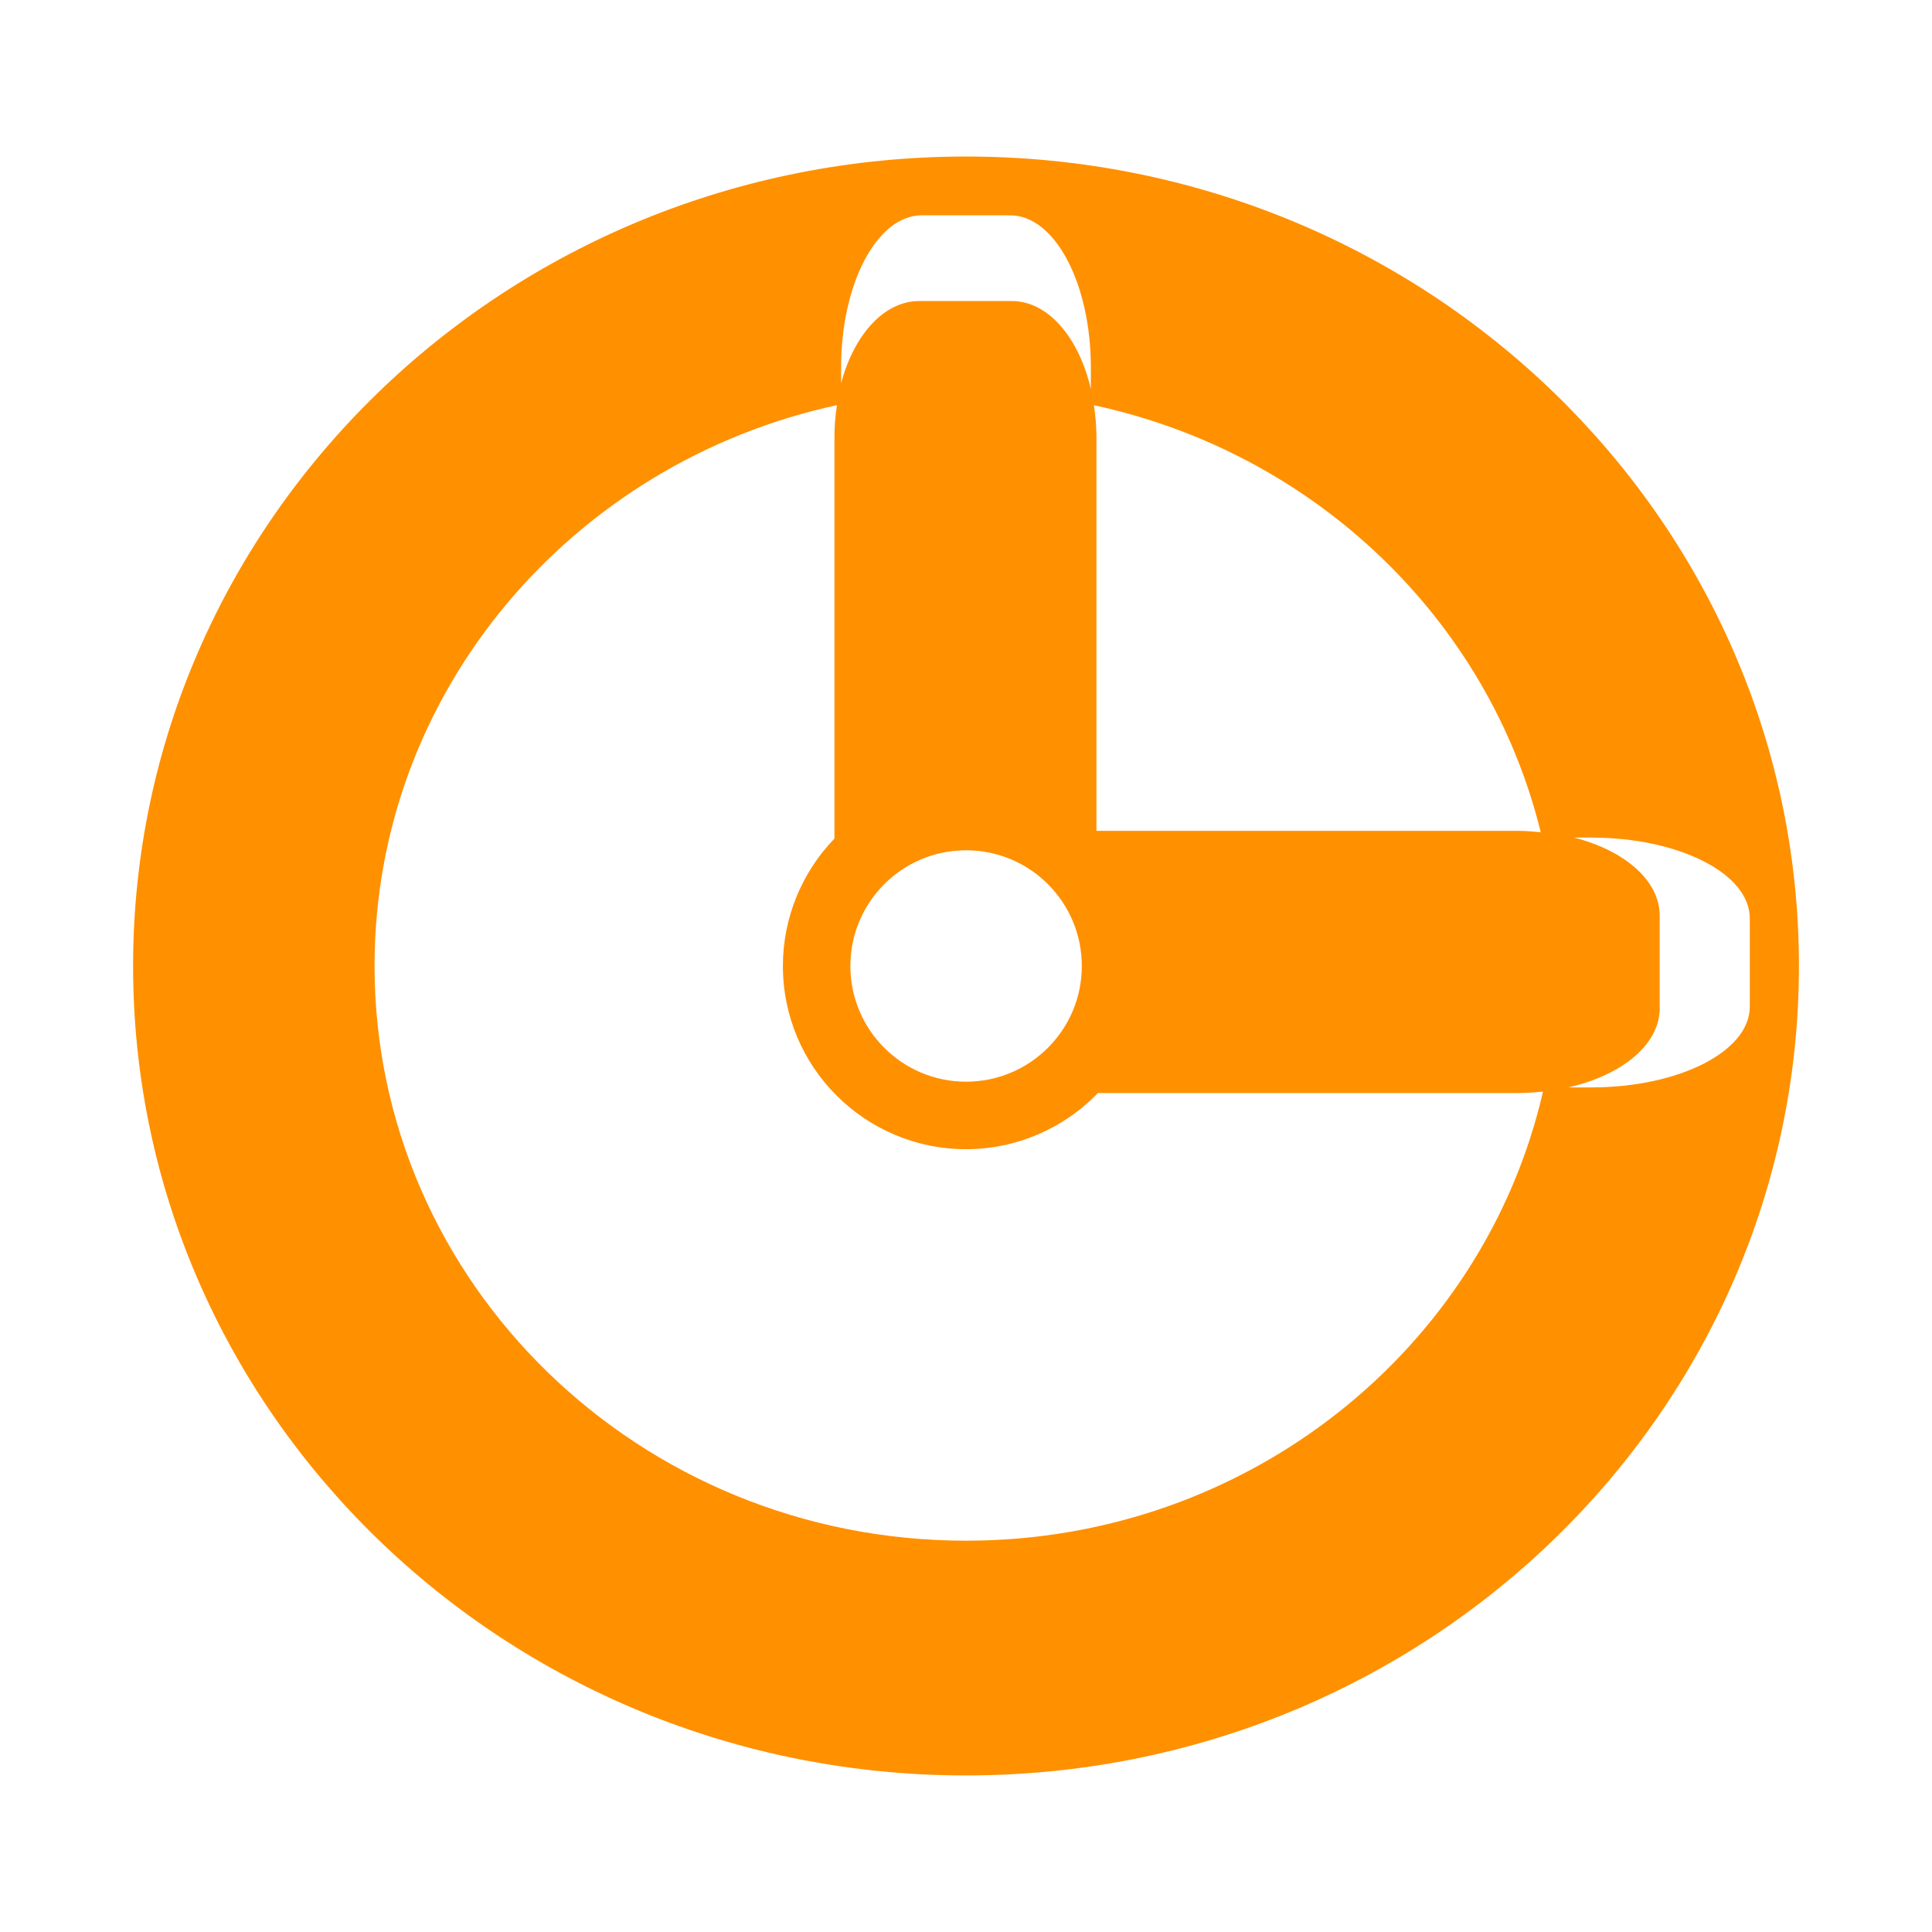
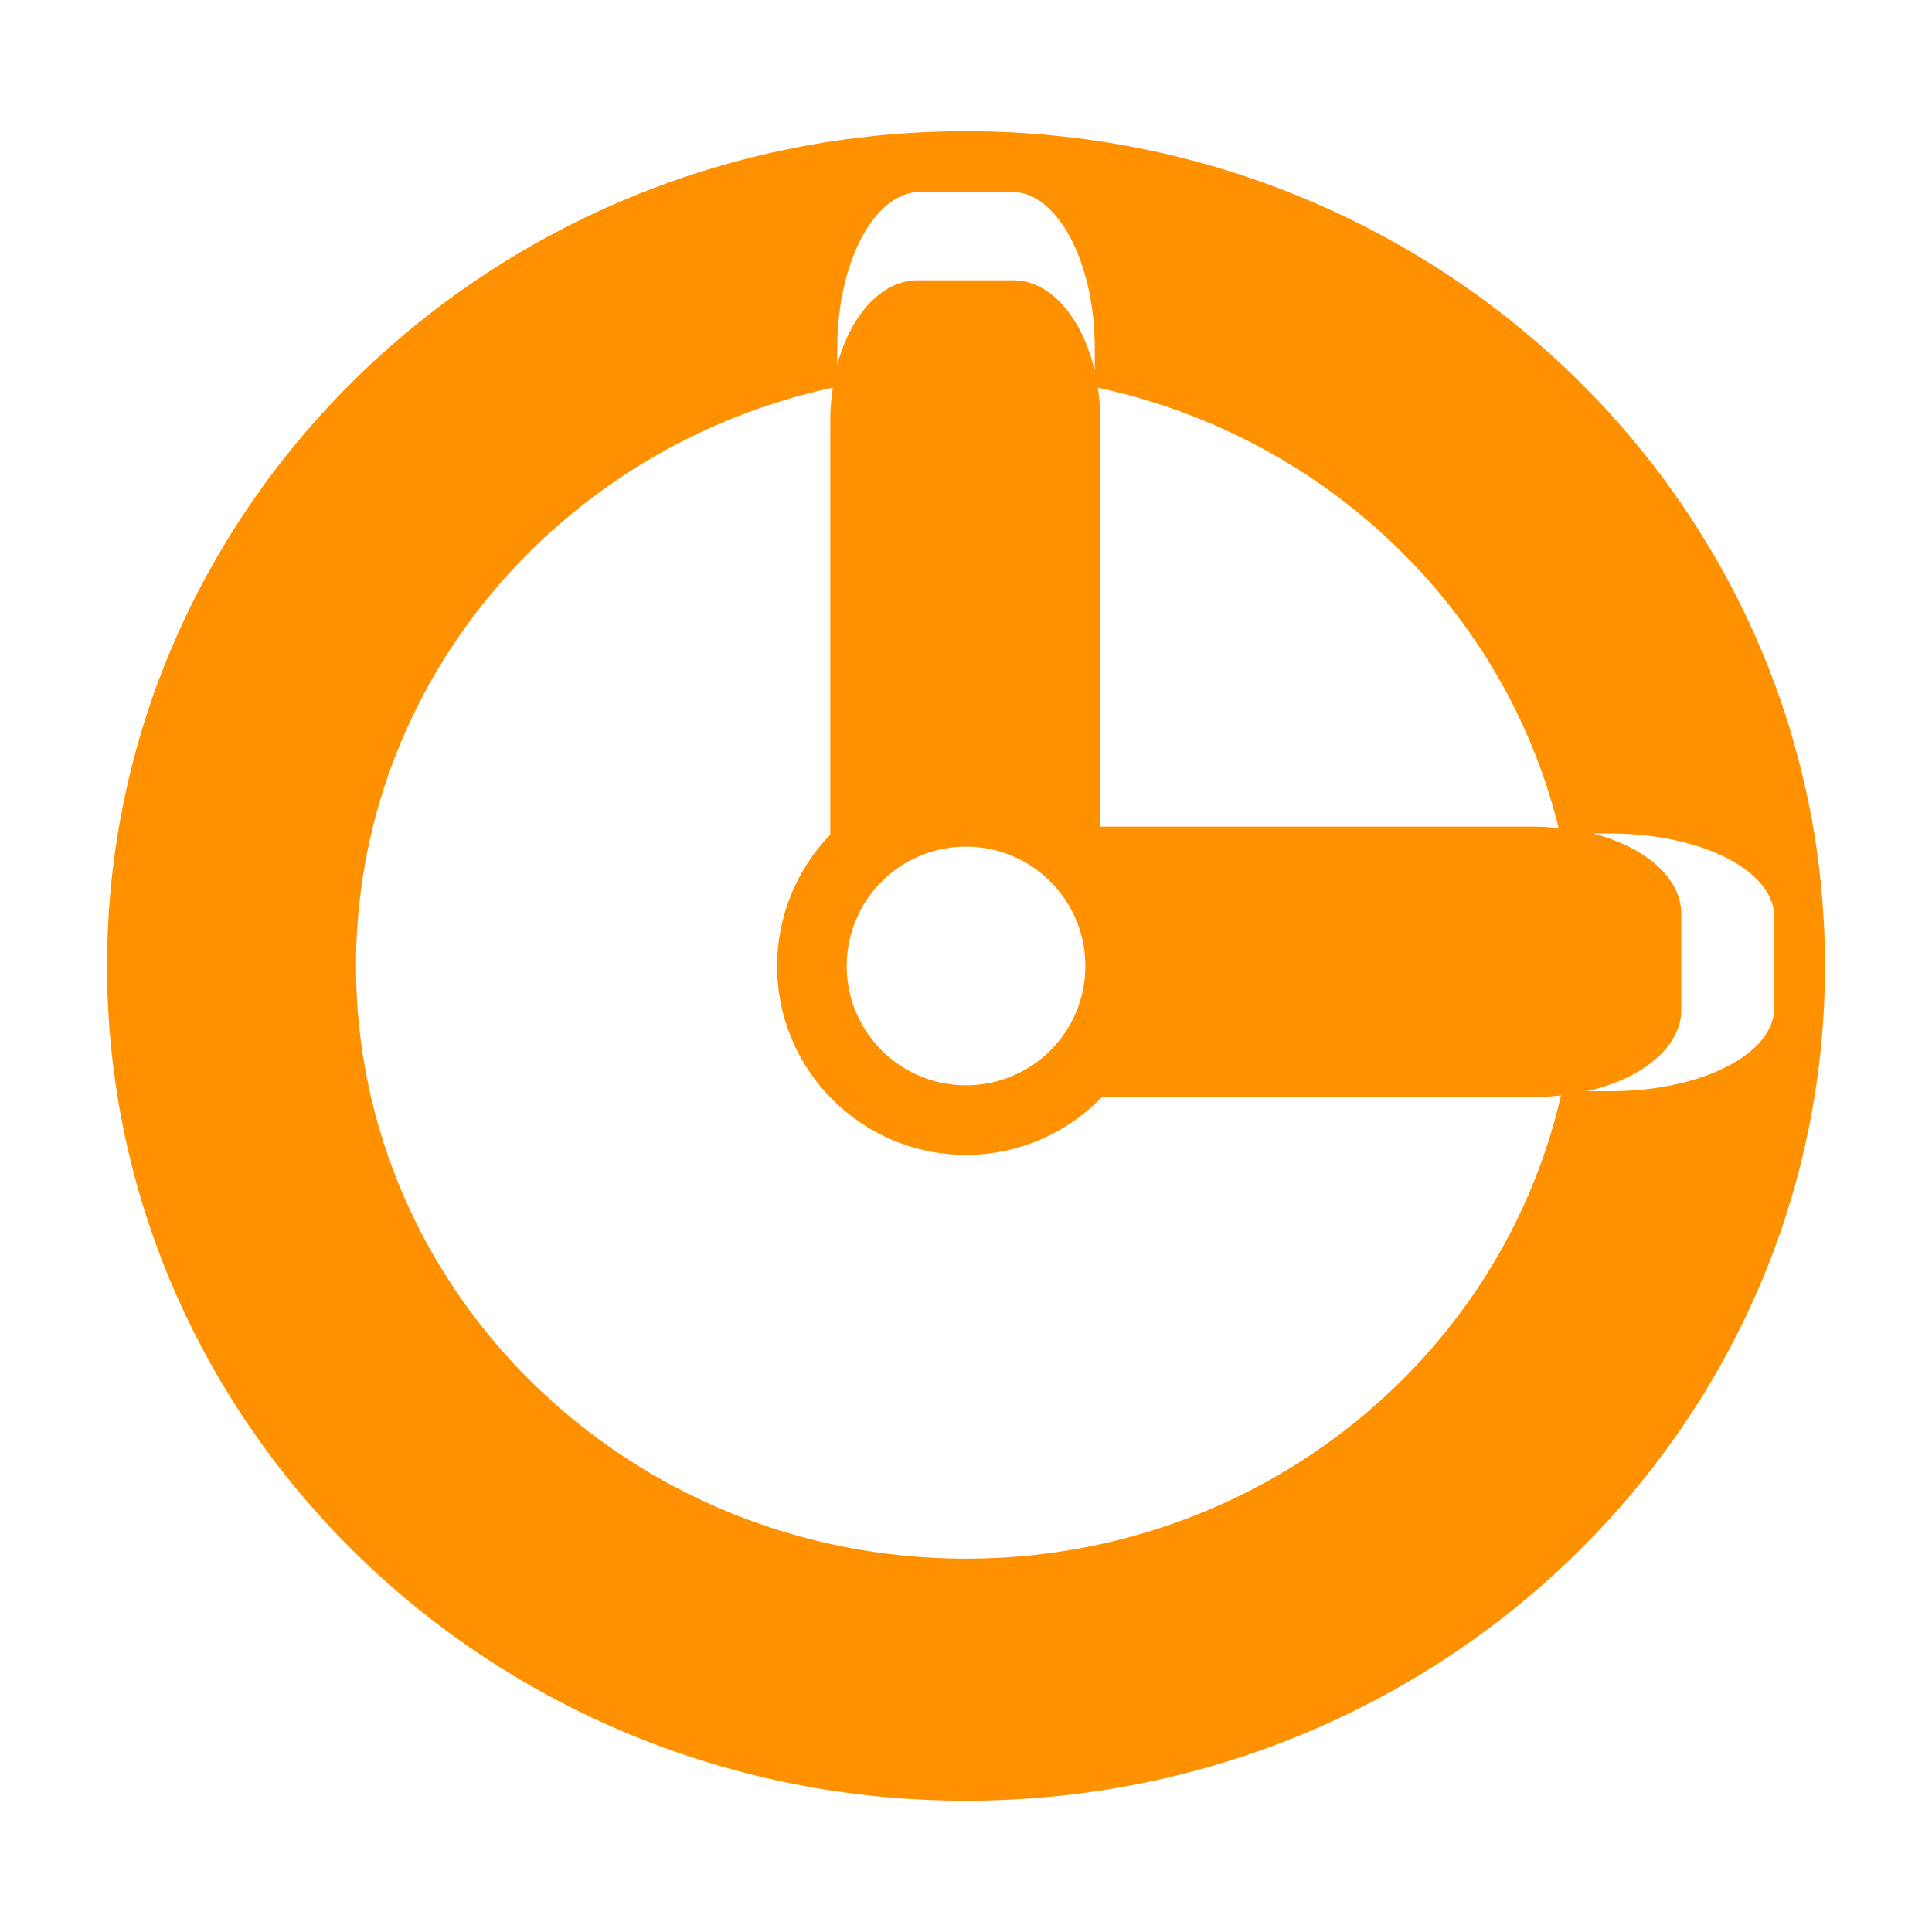
- <svg xmlns="http://www.w3.org/2000/svg" version="1.1" id="svg2" width="33" height="33" viewBox="0 0 33 33">
+ <svg xmlns="http://www.w3.org/2000/svg" version="1.1" id="svg2" width="32" height="32" viewBox="0 0 32 32">
  <defs id="defs6" />
-   <g aria-label="?" transform="matrix(1.391255,0,0,0.9428911,-2.561372,-0.657245)" style="font-style:normal;font-variant:normal;font-weight:bold;font-stretch:normal;font-size:32.658px;line-height:1.25;font-family:sans-serif;-inkscape-font-specification:'sans-serif Bold';letter-spacing:0px;word-spacing:0px;fill:#000000;fill-opacity:1;stroke:none;stroke-width:0.816" id="text4493" />
-   <g id="layer2" transform="translate(0,1)" />
-   <g aria-label="?" transform="matrix(1.380312,0,0,0.70208,-36.97575,-4.426414)" style="font-style:normal;font-weight:normal;font-size:28.528px;line-height:1.25;font-family:sans-serif;letter-spacing:0px;word-spacing:0px;fill:#ff9000;fill-opacity:1;stroke:none;stroke-width:0.713" id="text4488">
-     <path style="font-style:normal;font-variant:normal;font-weight:bold;font-stretch:normal;font-size:26.626px;font-family:sans-serif;-inkscape-font-specification:'sans-serif Bold';fill:#ff9000;fill-opacity:1;stroke-width:0.713" d="M 38.742,10.113 C 33.05,10.112 28.436,18.928 28.435,29.804 28.434,40.682 33.049,49.501 38.742,49.499 44.435,49.499 49.049,40.681 49.049,29.804 49.048,18.929 44.433,10.113 38.742,10.113 Z m -0.546,1.43 h 1.092 c 0.553,0 0.999,1.654 0.999,3.708 v 0.52 c -0.148,-1.251 -0.527,-2.142 -0.978,-2.142 h -1.148 c -0.434,0 -0.806,0.824 -0.965,2.003 v -0.381 c 0,-2.054 0.446,-3.708 0.999,-3.708 z m -1.051,4.618 c -0.019,0.247 -0.031,0.5 -0.031,0.765 v 9.781 a 2.267,4.456 0 0 0 -0.638,3.099 2.267,4.456 0 0 0 2.267,4.457 2.267,4.456 0 0 0 1.631,-1.366 h 5.209 c 0.102,0 0.201,-0.016 0.299,-0.036 -0.73,6.251 -3.647,10.927 -7.139,10.927 -4.043,7.02e-4 -7.32,-6.26 -7.32,-13.985 -2.59e-4,-6.675 2.448,-12.25 5.722,-13.642 z m 3.181,0.003 c 2.728,1.154 4.881,5.206 5.528,10.388 -0.089,-0.016 -0.179,-0.033 -0.272,-0.033 h -5.226 v -9.592 c 0,-0.264 -0.013,-0.516 -0.031,-0.762 z m 5.94,10.518 h 0.212 c 1.088,0 1.963,0.876 1.963,1.964 v 2.15 c 0,1.088 -0.875,1.964 -1.963,1.964 h -0.284 c 0.661,-0.293 1.132,-1.039 1.132,-1.925 v -2.256 c 0,-0.854 -0.436,-1.584 -1.06,-1.897 z m -7.523,0.309 a 1.432,2.815 0 0 1 1.432,2.815 1.432,2.815 0 0 1 -1.432,2.815 1.432,2.815 0 0 1 -1.432,-2.815 1.432,2.815 0 0 1 1.432,-2.815 z" id="path4497" />
+   <g aria-label="?" transform="matrix(1.391255,0,0,0.9428911,-2.561372,-1.657245)" style="font-style:normal;font-variant:normal;font-weight:bold;font-stretch:normal;font-size:32.658px;line-height:1.25;font-family:sans-serif;-inkscape-font-specification:'sans-serif Bold';letter-spacing:0px;word-spacing:0px;fill:#000000;fill-opacity:1;stroke:none;stroke-width:0.816" id="text4493" />
+   <g id="layer2" />
+   <g aria-label="?" transform="matrix(1.380312,0,0,0.70208,-36.97575,-5.426414)" style="font-style:normal;font-weight:normal;font-size:28.528px;line-height:1.25;font-family:sans-serif;letter-spacing:0px;word-spacing:0px;fill:#ff9000;fill-opacity:1;stroke:none;stroke-width:0.713" id="text4488">
+     <path style="font-style:normal;font-variant:normal;font-weight:bold;font-stretch:normal;font-size:26.626px;font-family:sans-serif;-inkscape-font-specification:'sans-serif Bold';fill:#ff9000;fill-opacity:1;stroke-width:0.713" d="m 38.38,10.825 c -5.692,-0.001 -10.306,8.814 -10.307,19.69 -8.56e-4,10.878 4.614,19.697 10.307,19.696 5.693,-3.29e-4 10.308,-8.819 10.307,-19.696 C 48.686,19.641 44.071,10.826 38.38,10.825 Z m -0.546,1.43 h 1.092 c 0.553,0 0.999,1.654 0.999,3.708 v 0.52 C 39.776,15.233 39.398,14.342 38.947,14.342 h -1.148 c -0.434,0 -0.806,0.824 -0.965,2.003 v -0.381 c 0,-2.054 0.446,-3.708 0.999,-3.708 z M 36.782,16.873 c -0.019,0.247 -0.031,0.5 -0.031,0.765 v 9.781 a 2.267,4.456 0 0 0 -0.638,3.099 2.267,4.456 0 0 0 2.267,4.457 2.267,4.456 0 0 0 1.631,-1.366 h 5.209 c 0.102,0 0.201,-0.016 0.299,-0.036 -0.73,6.251 -3.647,10.927 -7.139,10.927 -4.043,7.02e-4 -7.32,-6.26 -7.32,-13.985 -2.59e-4,-6.675 2.448,-12.25 5.722,-13.642 z m 3.181,0.003 c 2.728,1.154 4.881,5.206 5.528,10.388 -0.089,-0.016 -0.179,-0.033 -0.272,-0.033 h -5.226 v -9.592 c 0,-0.264 -0.013,-0.516 -0.031,-0.762 z m 5.94,10.518 h 0.212 c 1.088,0 1.963,0.876 1.963,1.964 v 2.15 c 0,1.088 -0.875,1.964 -1.963,1.964 h -0.284 c 0.661,-0.293 1.132,-1.039 1.132,-1.925 v -2.256 c 0,-0.854 -0.436,-1.584 -1.06,-1.897 z m -7.523,0.309 a 1.432,2.815 0 0 1 1.432,2.815 1.432,2.815 0 0 1 -1.432,2.815 1.432,2.815 0 0 1 -1.432,-2.815 1.432,2.815 0 0 1 1.432,-2.815 z" id="path4497" />
  </g>
</svg>
